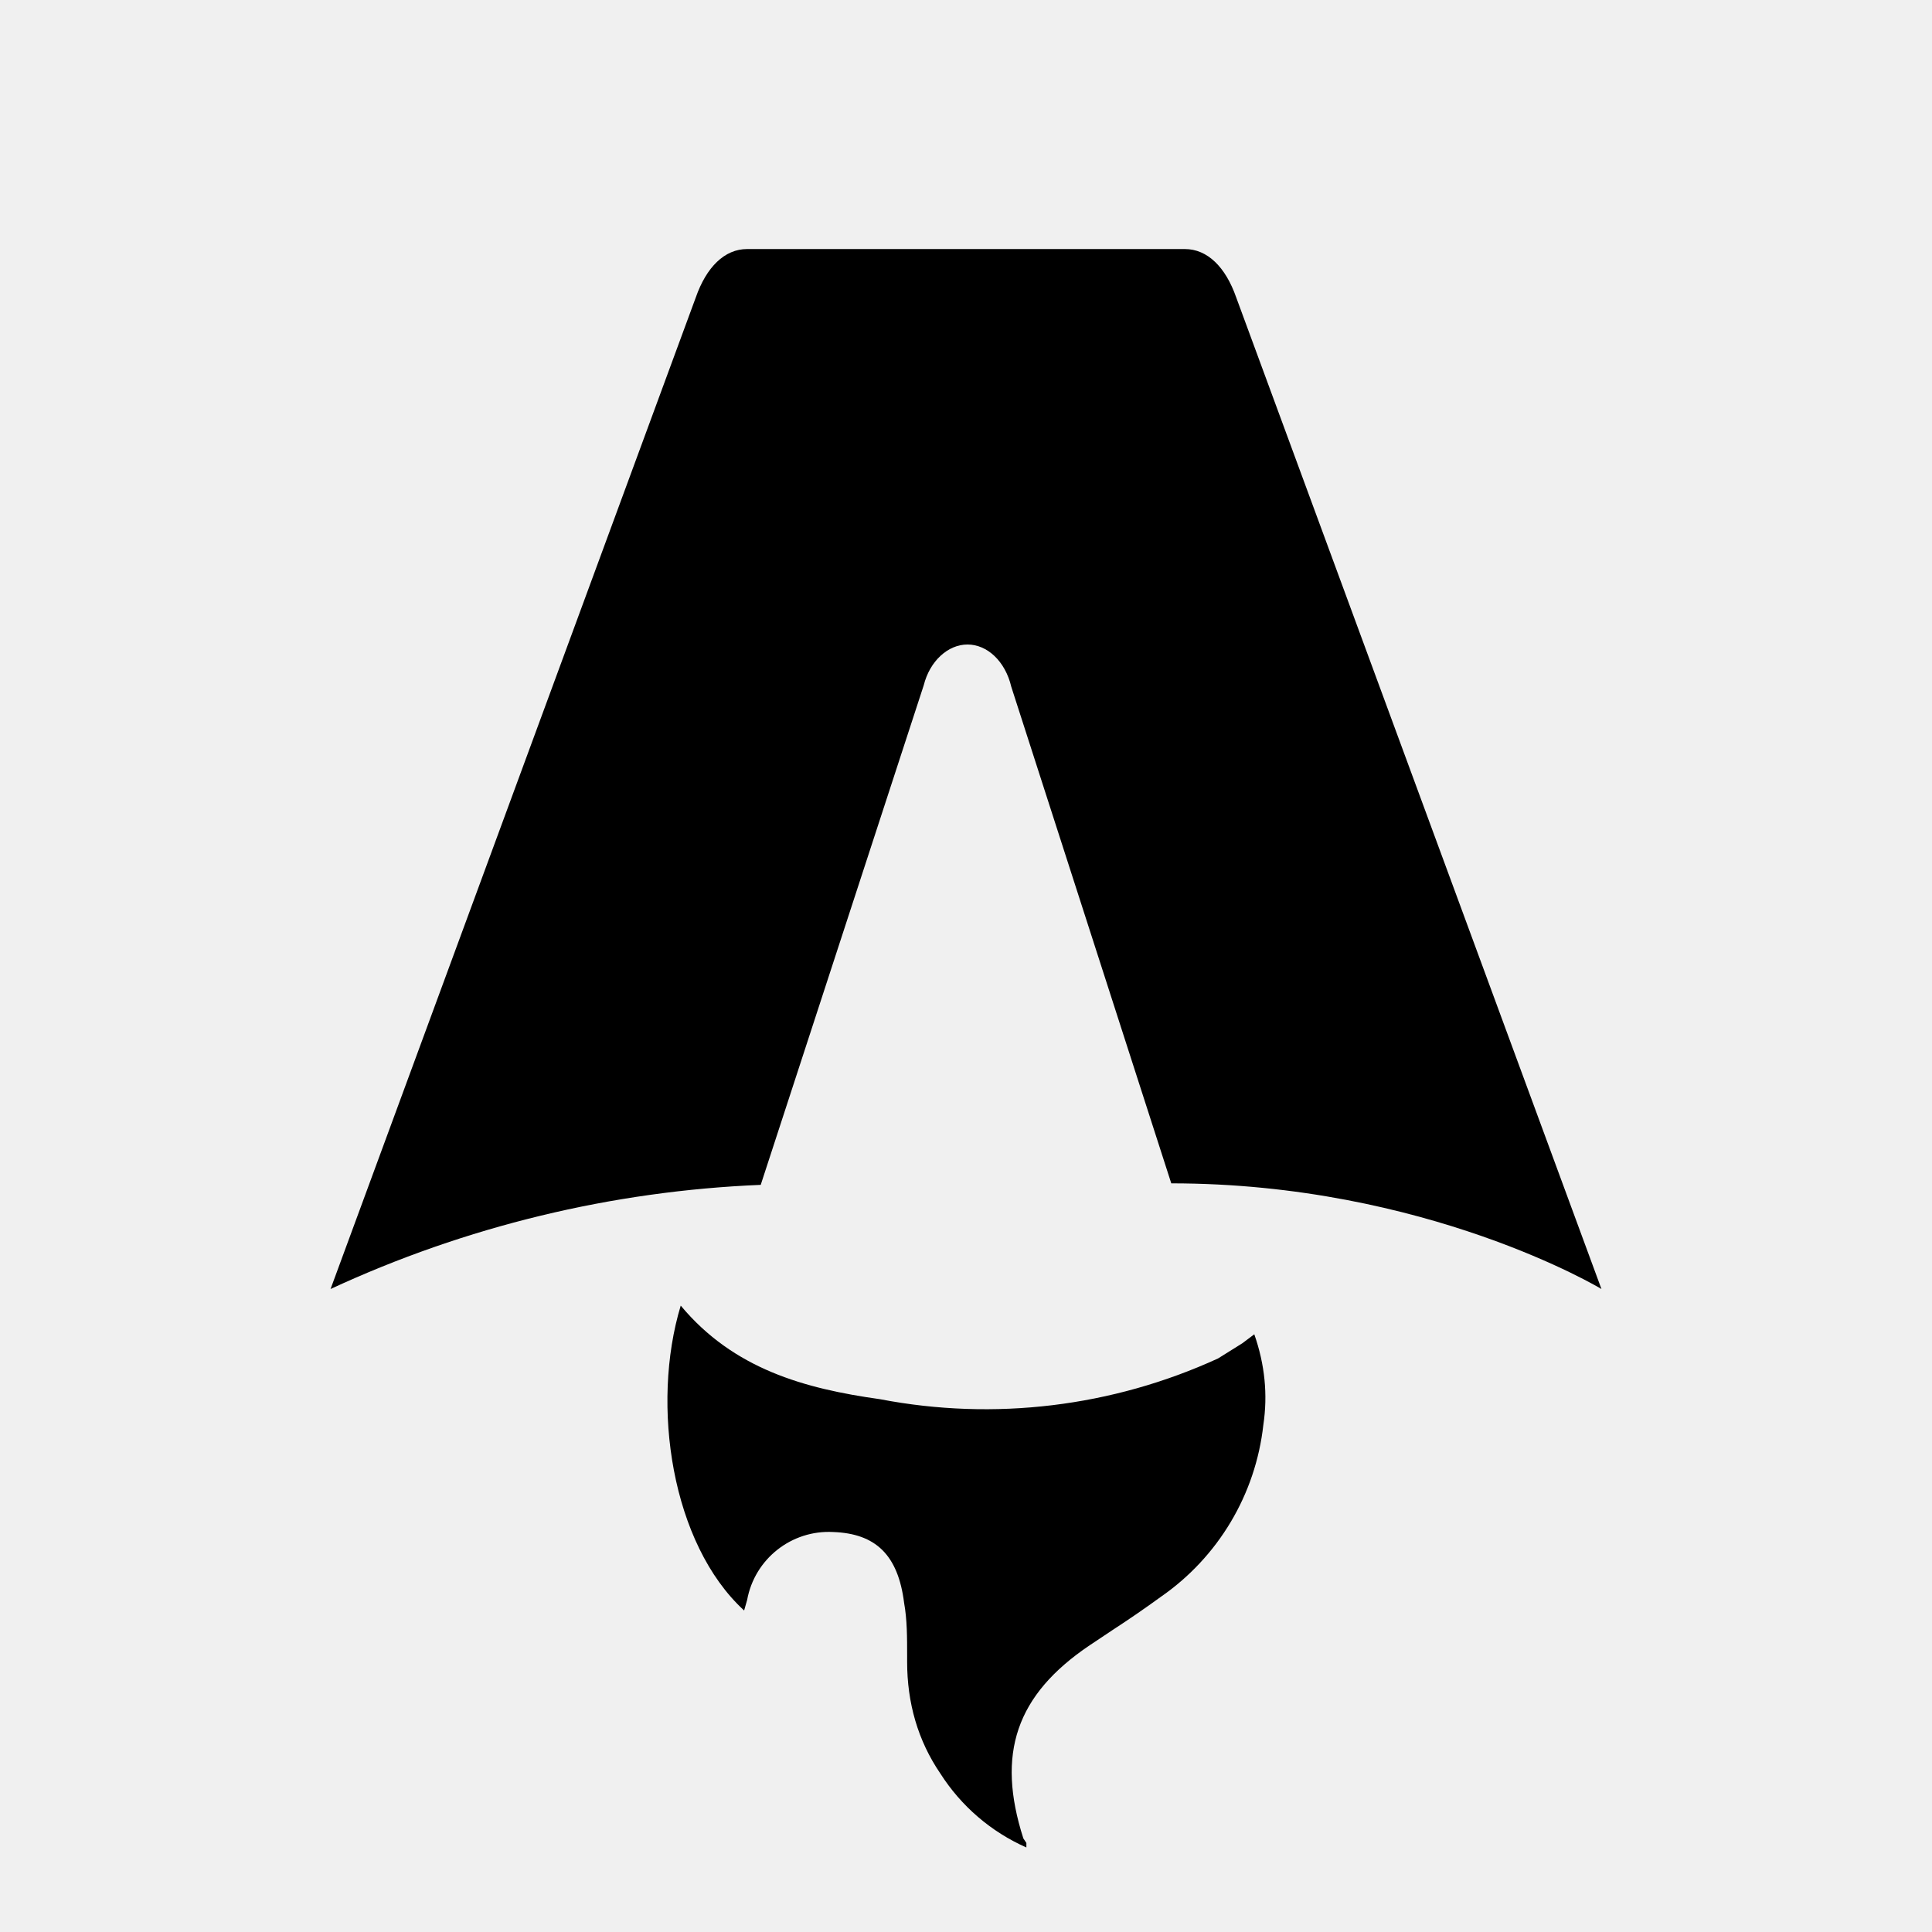
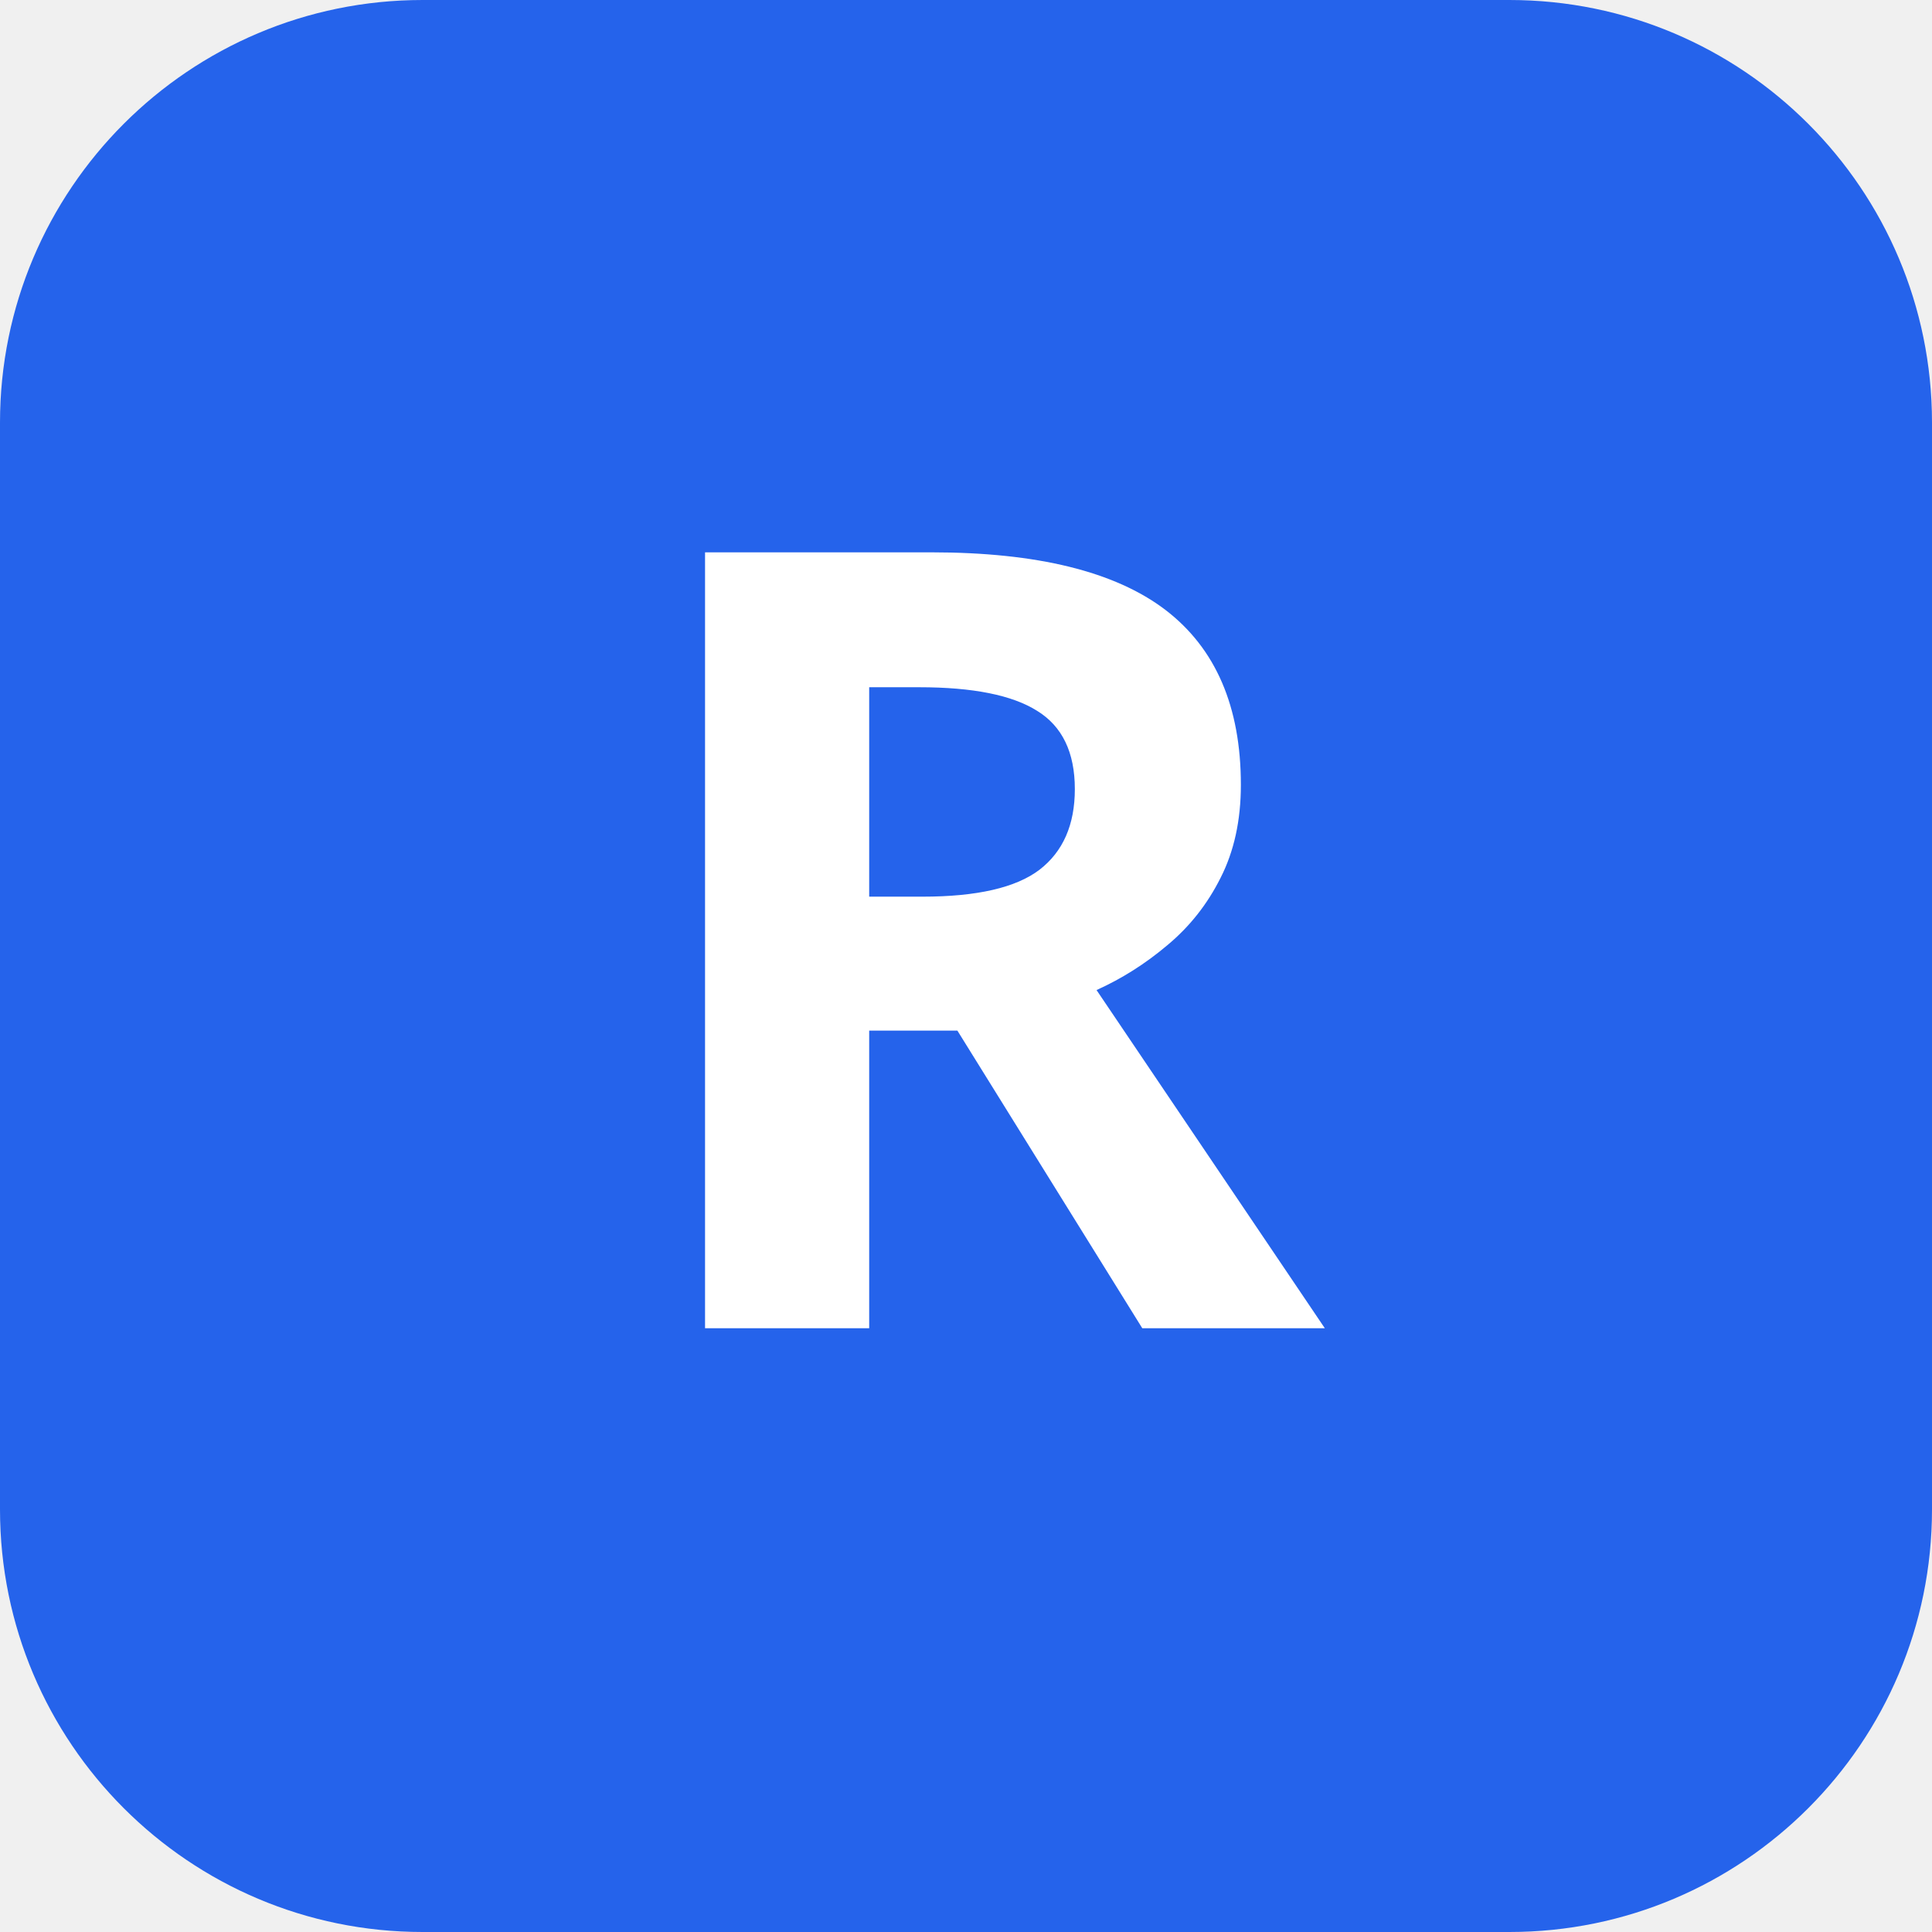
- <svg xmlns="http://www.w3.org/2000/svg" fill="none" viewBox="0 0 128 128">
-   <path d="M50.4 78.5a75.1 75.1 0 0 0-28.5 6.9l24.2-65.7c.7-2 1.9-3.2 3.4-3.2h29c1.5 0 2.7 1.2 3.4 3.2l24.2 65.7s-11.6-7-28.5-7L67 45.5c-.4-1.7-1.6-2.8-2.9-2.8-1.3 0-2.5 1.1-2.9 2.7L50.4 78.5Zm-1.1 28.2Zm-4.2-20.2c-2 6.6-.6 15.8 4.2 20.2a17.5 17.5 0 0 1 .2-.7 5.5 5.5 0 0 1 5.7-4.5c2.8.1 4.3 1.5 4.7 4.7.2 1.1.2 2.3.2 3.5v.4c0 2.7.7 5.2 2.2 7.4a13 13 0 0 0 5.7 4.9v-.3l-.2-.3c-1.8-5.6-.5-9.5 4.4-12.8l1.5-1a73 73 0 0 0 3.2-2.2 16 16 0 0 0 6.8-11.4c.3-2 .1-4-.6-6l-.8.6-1.6 1a37 37 0 0 1-22.4 2.7c-5-.7-9.7-2-13.2-6.2Z" />
-   <style>
-         path { fill: #000; }
-         @media (prefers-color-scheme: dark) {
-             path { fill: #FFF; }
-         }
-     </style>
+ <svg xmlns="http://www.w3.org/2000/svg" viewBox="0 0 64 64">
+   <rect width="64" height="64" rx="14" fill="#2563eb" />
+   <text x="32" y="44" font-family="system-ui, sans-serif" font-size="36" font-weight="700" text-anchor="middle" fill="#ffffff">R</text>
</svg>
